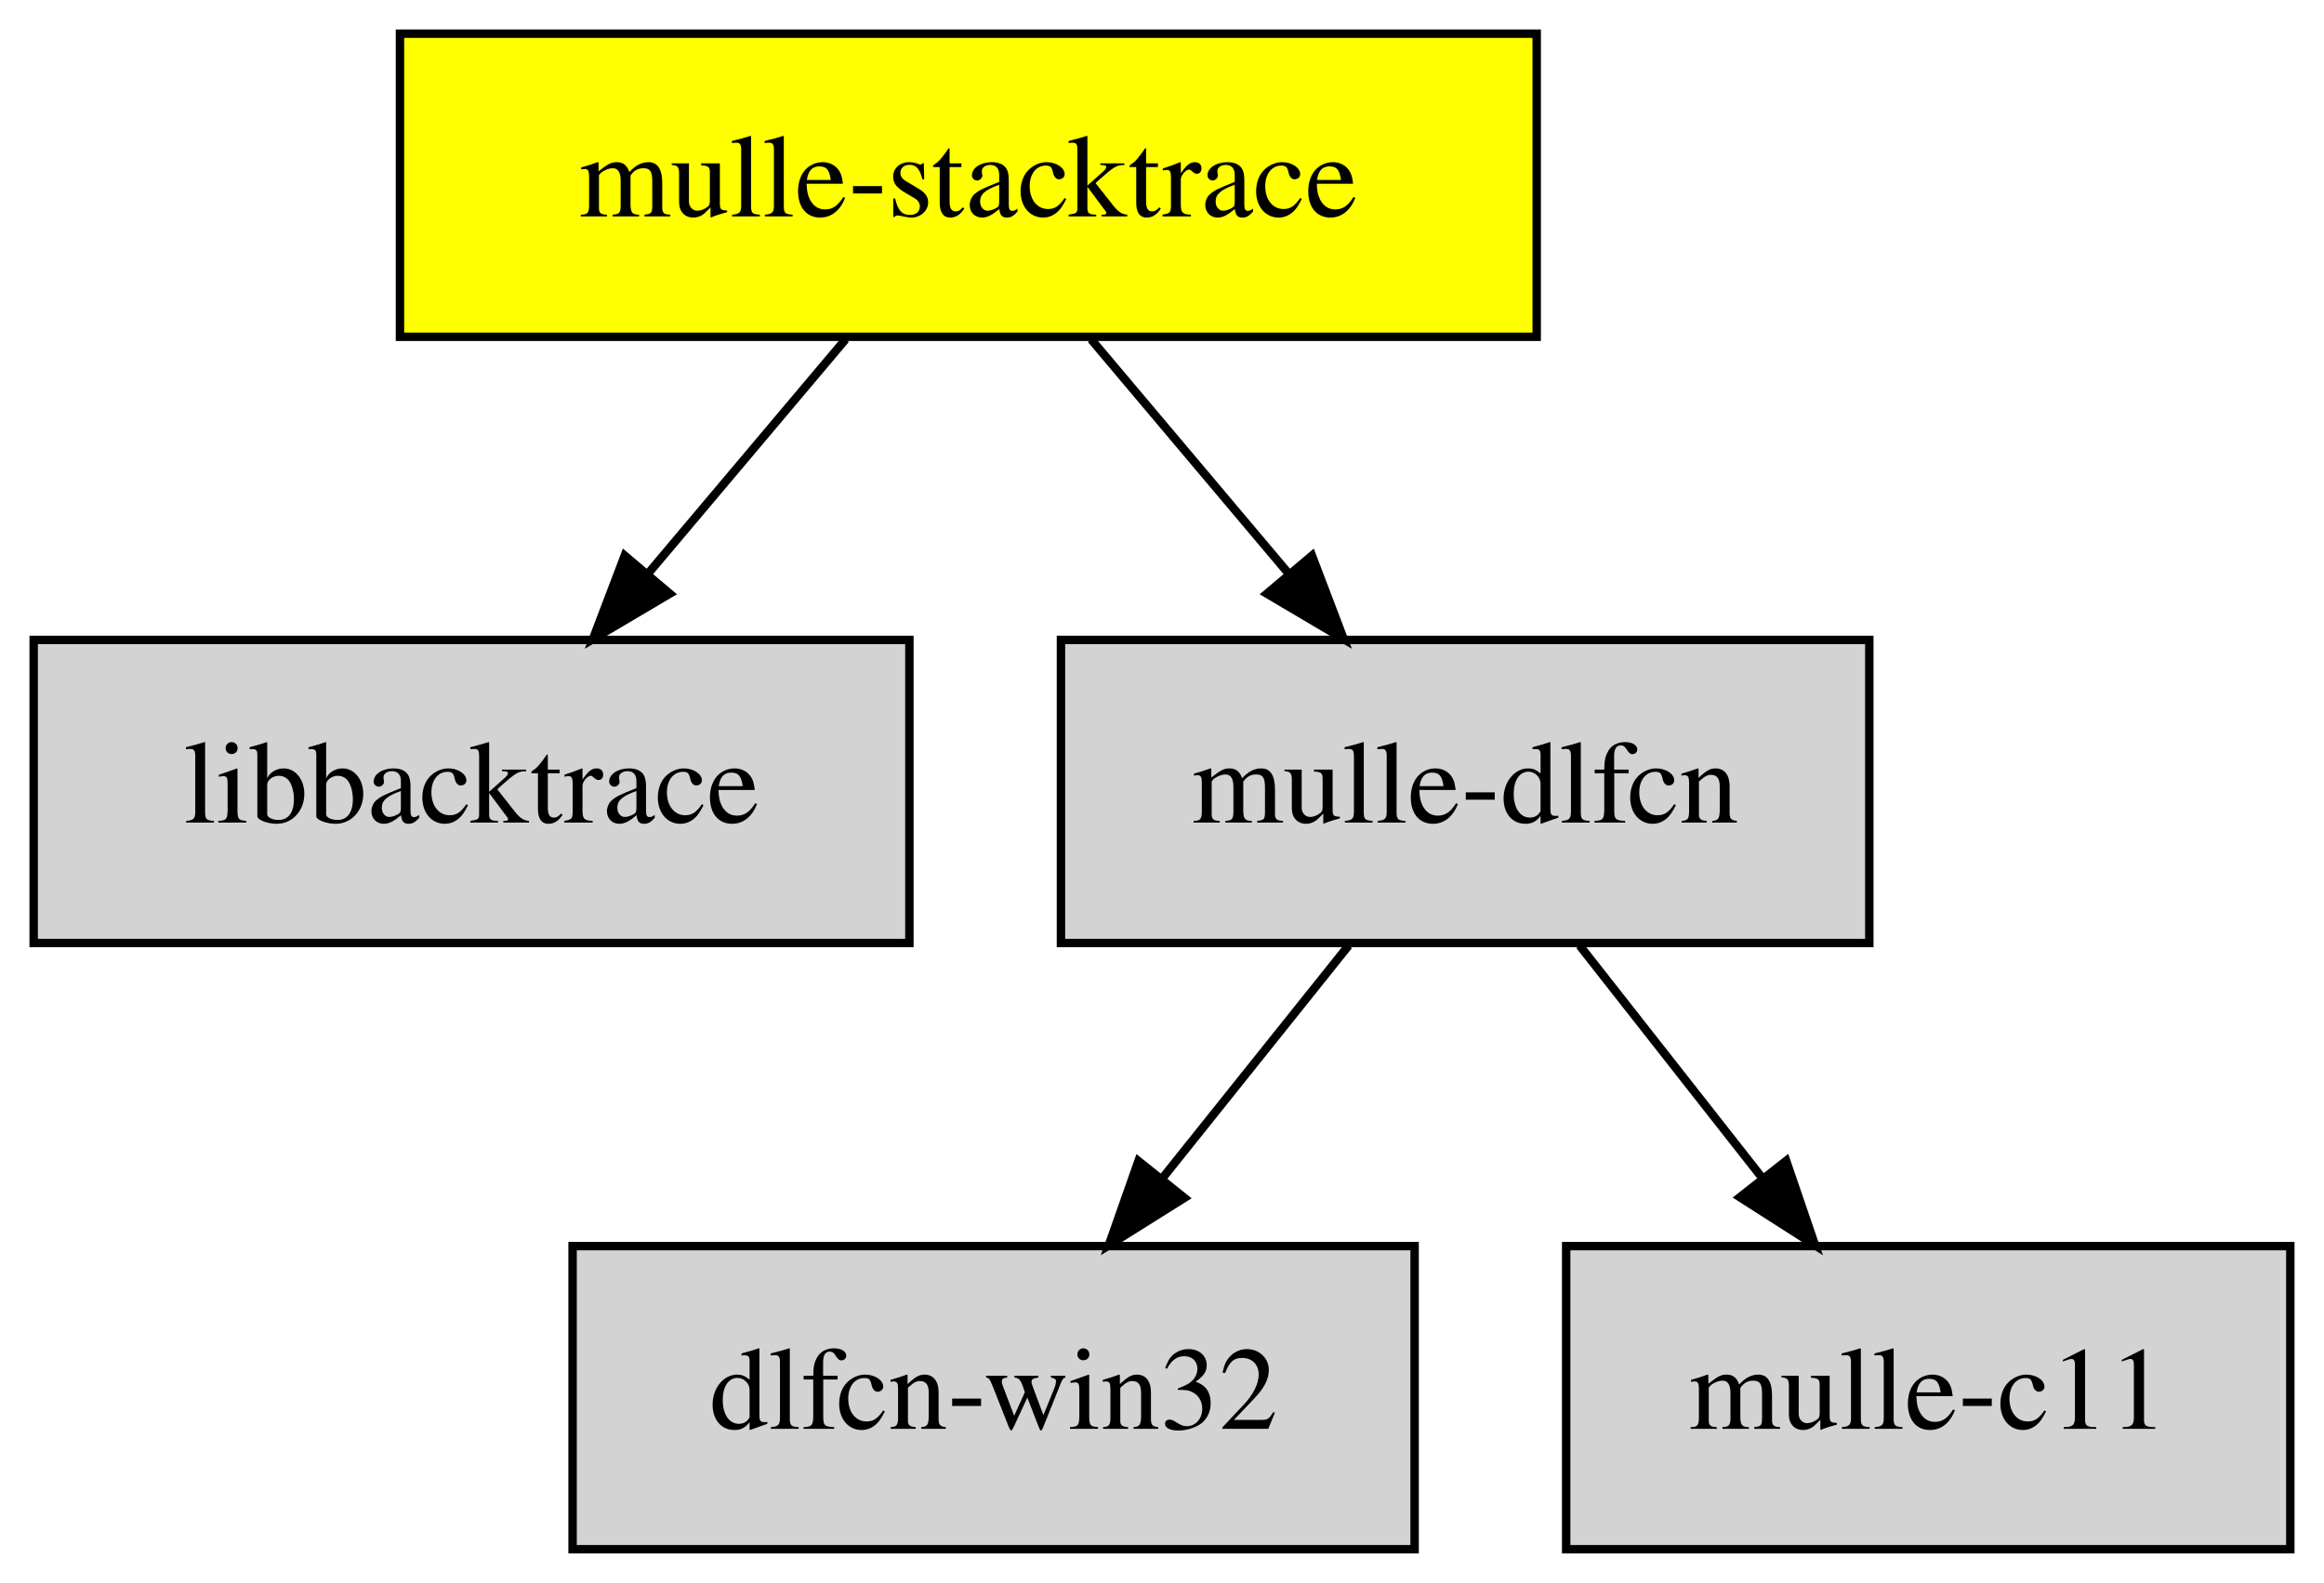
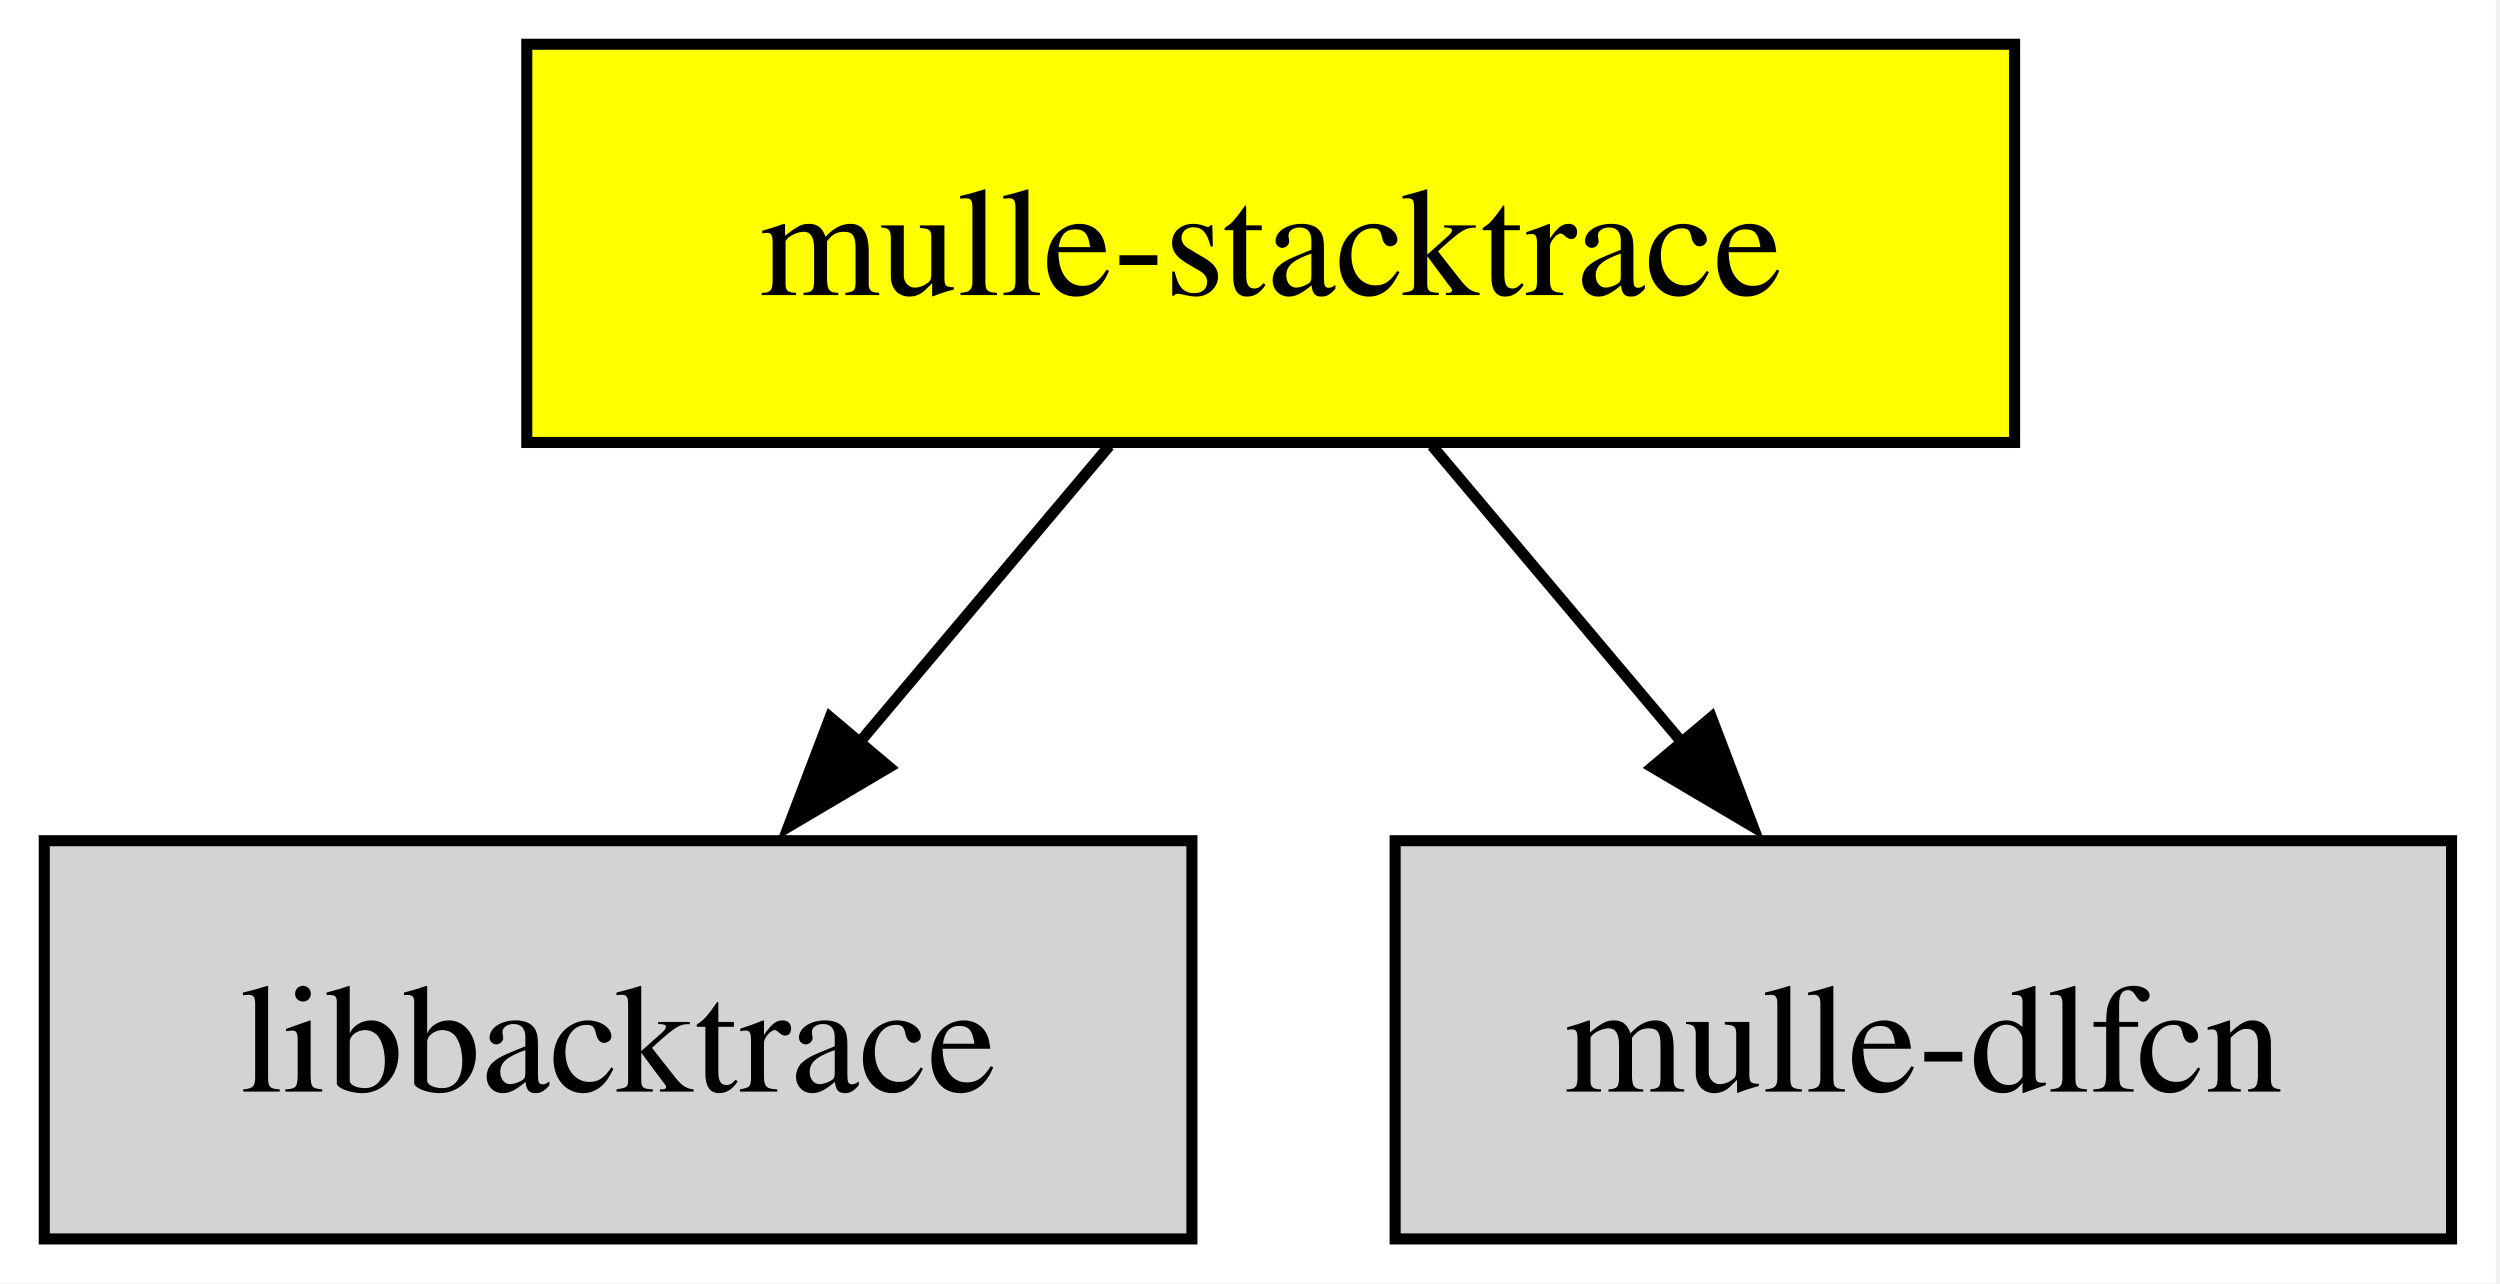
- <svg xmlns="http://www.w3.org/2000/svg" xmlns:xlink="http://www.w3.org/1999/xlink" width="276pt" height="188pt" viewBox="0.00 0.00 276.00 188.00">
-   <g id="graph0" class="graph" transform="scale(1 1) rotate(0) translate(4 184)">
-     <polygon fill="white" stroke="transparent" points="-4,4 -4,-184 272,-184 272,4 -4,4" />
+ <svg xmlns="http://www.w3.org/2000/svg" xmlns:xlink="http://www.w3.org/1999/xlink" width="226pt" height="116pt" viewBox="0.00 0.00 226.00 116.00">
+   <g id="graph0" class="graph" transform="scale(1 1) rotate(0) translate(4 112)">
+     <polygon fill="white" stroke="none" points="-4,4 -4,-112 221.62,-112 221.62,4 -4,4" />
    <g id="node1" class="node">
-       <polygon fill="yellow" stroke="black" points="178.5,-180 43.5,-180 43.5,-144 178.5,-144 178.5,-180" />
-       <text text-anchor="middle" x="111" y="-158.3" font-family="Times,serif" font-size="14.00">mulle-stacktrace</text>
-     </g>
-     <g id="node3" class="node">
-       <g id="a_node3">
-         <a xlink:href="https://github.com/mulle-core/libbacktrace" xlink:title="libbacktrace">
-           <polygon fill="lightgrey" stroke="black" points="104,-108 0,-108 0,-72 104,-72 104,-108" />
-           <text text-anchor="middle" x="52" y="-86.3" font-family="Times,serif" font-size="14.00">libbacktrace</text>
-         </a>
-       </g>
-     </g>
-     <g id="edge3" class="edge">
-       <path fill="none" stroke="black" d="M96.42,-143.7C89.34,-135.3 80.72,-125.07 72.95,-115.86" />
-       <polygon fill="black" stroke="black" points="75.54,-113.49 66.42,-108.1 70.19,-118.01 75.54,-113.49" />
-     </g>
-     <g id="node5" class="node">
-       <g id="a_node5">
-         <a xlink:href="https://github.com/mulle-core/mulle-dlfcn" xlink:title="mulle-dlfcn">
-           <polygon fill="lightgrey" stroke="black" points="218,-108 122,-108 122,-72 218,-72 218,-108" />
-           <text text-anchor="middle" x="170" y="-86.3" font-family="Times,serif" font-size="14.00">mulle-dlfcn</text>
-         </a>
-       </g>
-     </g>
-     <g id="edge4" class="edge">
-       <path fill="none" stroke="black" d="M125.58,-143.7C132.66,-135.3 141.28,-125.07 149.05,-115.86" />
-       <polygon fill="black" stroke="black" points="151.81,-118.01 155.58,-108.1 146.46,-113.49 151.81,-118.01" />
+       <polygon fill="yellow" stroke="black" points="178.12,-108 43.62,-108 43.62,-72 178.12,-72 178.12,-108" />
+       <text xml:space="preserve" text-anchor="middle" x="110.88" y="-85.33" font-family="Times,serif" font-size="14.00">mulle-stacktrace</text>
    </g>
    <g id="node2" class="node">
      <g id="a_node2">
-         <a xlink:href="https://github.com/mulle-core/dlfcn-win32" xlink:title="dlfcn-win32">
-           <polygon fill="lightgrey" stroke="black" points="164,-36 64,-36 64,0 164,0 164,-36" />
-           <text text-anchor="middle" x="114" y="-14.3" font-family="Times,serif" font-size="14.00">dlfcn-win32</text>
-         </a>
-       </g>
-     </g>
-     <g id="node4" class="node">
-       <g id="a_node4">
-         <a xlink:href="https://github.com/mulle-c/mulle-c11" xlink:title="mulle-c11">
-           <polygon fill="lightgrey" stroke="black" points="268,-36 182,-36 182,0 268,0 268,-36" />
-           <text text-anchor="middle" x="225" y="-14.3" font-family="Times,serif" font-size="14.00">mulle-c11</text>
+         <a xlink:href="https://github.com/mulle-core/libbacktrace" xlink:title="libbacktrace">
+           <polygon fill="lightgrey" stroke="black" points="103.75,-36 0,-36 0,0 103.75,0 103.75,-36" />
+           <text xml:space="preserve" text-anchor="middle" x="51.88" y="-13.32" font-family="Times,serif" font-size="14.00">libbacktrace</text>
        </a>
      </g>
    </g>
    <g id="edge1" class="edge">
-       <path fill="none" stroke="black" d="M156.16,-71.7C149.51,-63.39 141.42,-53.28 134.11,-44.14" />
-       <polygon fill="black" stroke="black" points="136.66,-41.73 127.68,-36.1 131.2,-46.1 136.66,-41.73" />
+       <path fill="none" stroke="black" d="M96.29,-71.7C89.43,-63.56 81.11,-53.69 73.54,-44.7" />
+       <polygon fill="black" stroke="black" points="76.39,-42.65 67.27,-37.26 71.04,-47.16 76.39,-42.65" />
+     </g>
+     <g id="node3" class="node">
+       <g id="a_node3">
+         <a xlink:href="https://github.com/mulle-core/mulle-dlfcn" xlink:title="mulle-dlfcn">
+           <polygon fill="lightgrey" stroke="black" points="217.62,-36 122.12,-36 122.12,0 217.62,0 217.62,-36" />
+           <text xml:space="preserve" text-anchor="middle" x="169.88" y="-13.32" font-family="Times,serif" font-size="14.00">mulle-dlfcn</text>
+         </a>
+       </g>
    </g>
    <g id="edge2" class="edge">
-       <path fill="none" stroke="black" d="M183.6,-71.7C190.12,-63.39 198.07,-53.28 205.25,-44.14" />
-       <polygon fill="black" stroke="black" points="208.13,-46.13 211.56,-36.1 202.63,-41.81 208.13,-46.13" />
+       <path fill="none" stroke="black" d="M125.46,-71.7C132.32,-63.56 140.64,-53.69 148.21,-44.7" />
+       <polygon fill="black" stroke="black" points="150.71,-47.16 154.48,-37.26 145.36,-42.65 150.71,-47.16" />
    </g>
  </g>
</svg>
